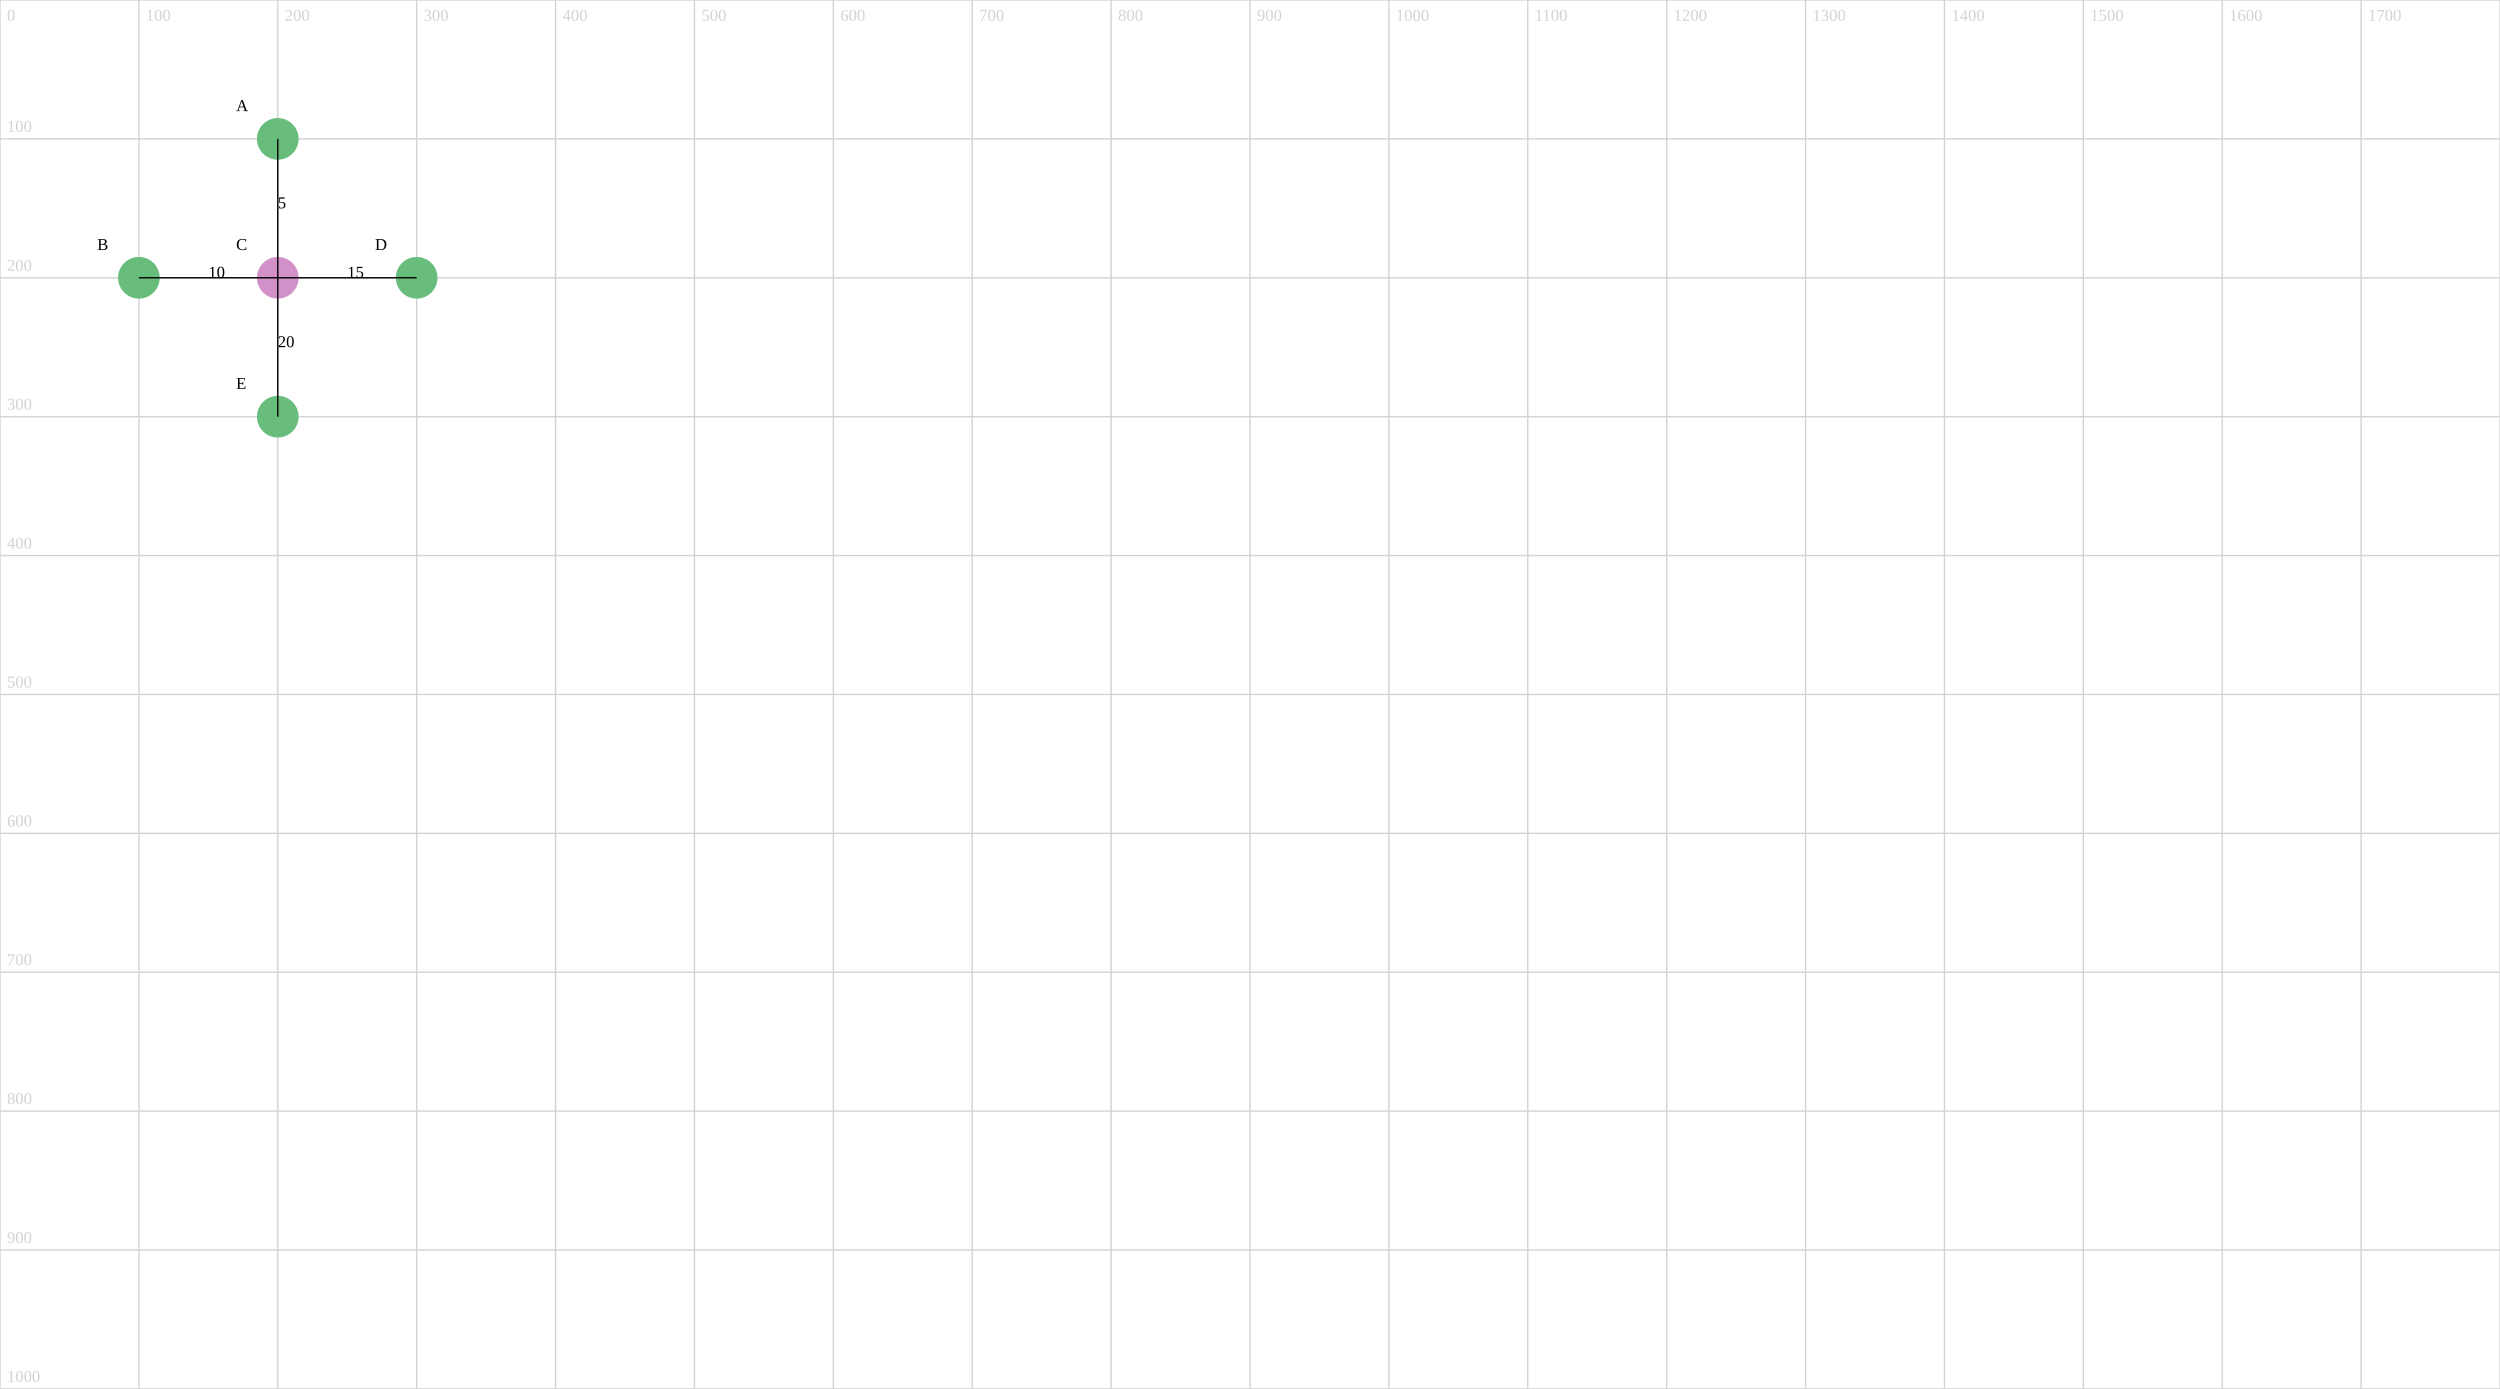
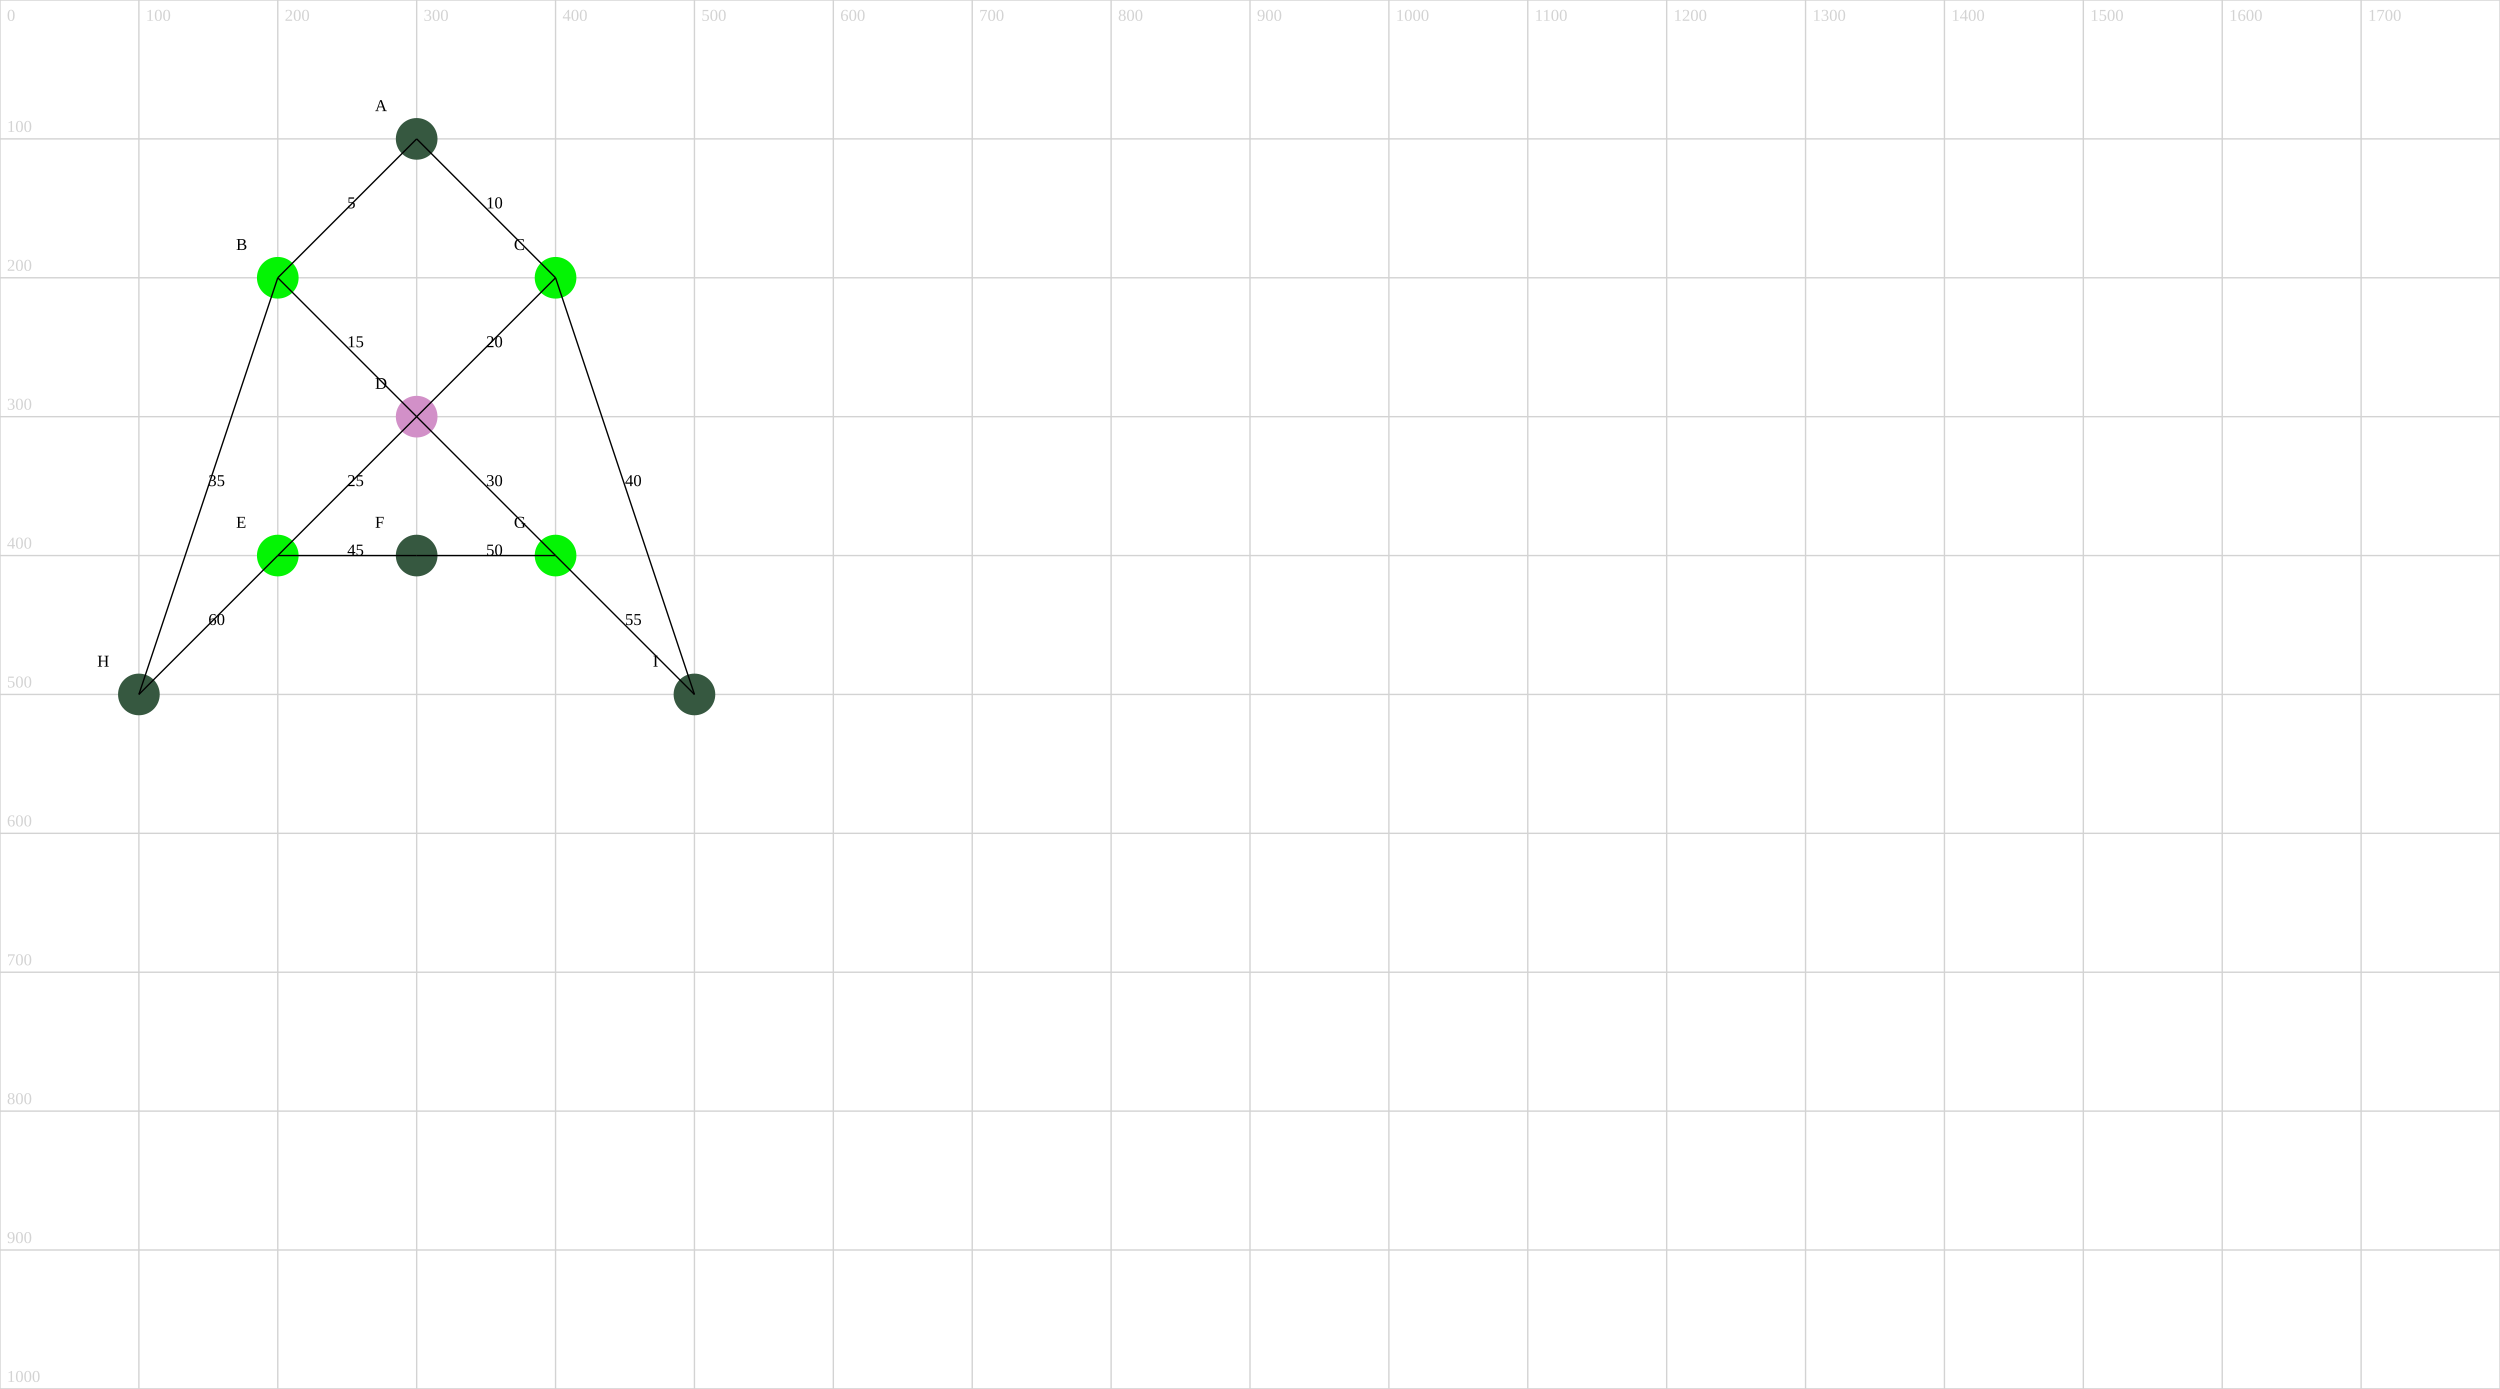
<svg xmlns="http://www.w3.org/2000/svg" version="1.1" width="1800" height="1000">
  <line x1="0" y1="0" x2="1800" y2="0" stroke="lightgrey" />
  <text x="5" y="-5" fill="lightgrey">0</text>
  <line x1="0" y1="100" x2="1800" y2="100" stroke="lightgrey" />
  <text x="5" y="95" fill="lightgrey">100</text>
  <line x1="0" y1="200" x2="1800" y2="200" stroke="lightgrey" />
  <text x="5" y="195" fill="lightgrey">200</text>
  <line x1="0" y1="300" x2="1800" y2="300" stroke="lightgrey" />
  <text x="5" y="295" fill="lightgrey">300</text>
  <line x1="0" y1="400" x2="1800" y2="400" stroke="lightgrey" />
  <text x="5" y="395" fill="lightgrey">400</text>
  <line x1="0" y1="500" x2="1800" y2="500" stroke="lightgrey" />
  <text x="5" y="495" fill="lightgrey">500</text>
  <line x1="0" y1="600" x2="1800" y2="600" stroke="lightgrey" />
  <text x="5" y="595" fill="lightgrey">600</text>
  <line x1="0" y1="700" x2="1800" y2="700" stroke="lightgrey" />
  <text x="5" y="695" fill="lightgrey">700</text>
  <line x1="0" y1="800" x2="1800" y2="800" stroke="lightgrey" />
  <text x="5" y="795" fill="lightgrey">800</text>
  <line x1="0" y1="900" x2="1800" y2="900" stroke="lightgrey" />
  <text x="5" y="895" fill="lightgrey">900</text>
  <line x1="0" y1="1000" x2="1800" y2="1000" stroke="lightgrey" />
  <text x="5" y="995" fill="lightgrey">1000</text>
  <line x1="0" y1="0" x2="0" y2="1000" stroke="lightgrey" />
  <text x="5" y="15" fill="lightgrey">0</text>
  <line x1="100" y1="0" x2="100" y2="1000" stroke="lightgrey" />
  <text x="105" y="15" fill="lightgrey">100</text>
  <line x1="200" y1="0" x2="200" y2="1000" stroke="lightgrey" />
  <text x="205" y="15" fill="lightgrey">200</text>
  <line x1="300" y1="0" x2="300" y2="1000" stroke="lightgrey" />
  <text x="305" y="15" fill="lightgrey">300</text>
  <line x1="400" y1="0" x2="400" y2="1000" stroke="lightgrey" />
  <text x="405" y="15" fill="lightgrey">400</text>
  <line x1="500" y1="0" x2="500" y2="1000" stroke="lightgrey" />
  <text x="505" y="15" fill="lightgrey">500</text>
  <line x1="600" y1="0" x2="600" y2="1000" stroke="lightgrey" />
  <text x="605" y="15" fill="lightgrey">600</text>
  <line x1="700" y1="0" x2="700" y2="1000" stroke="lightgrey" />
  <text x="705" y="15" fill="lightgrey">700</text>
  <line x1="800" y1="0" x2="800" y2="1000" stroke="lightgrey" />
  <text x="805" y="15" fill="lightgrey">800</text>
  <line x1="900" y1="0" x2="900" y2="1000" stroke="lightgrey" />
  <text x="905" y="15" fill="lightgrey">900</text>
  <line x1="1000" y1="0" x2="1000" y2="1000" stroke="lightgrey" />
  <text x="1005" y="15" fill="lightgrey">1000</text>
  <line x1="1100" y1="0" x2="1100" y2="1000" stroke="lightgrey" />
  <text x="1105" y="15" fill="lightgrey">1100</text>
  <line x1="1200" y1="0" x2="1200" y2="1000" stroke="lightgrey" />
  <text x="1205" y="15" fill="lightgrey">1200</text>
  <line x1="1300" y1="0" x2="1300" y2="1000" stroke="lightgrey" />
  <text x="1305" y="15" fill="lightgrey">1300</text>
  <line x1="1400" y1="0" x2="1400" y2="1000" stroke="lightgrey" />
  <text x="1405" y="15" fill="lightgrey">1400</text>
  <line x1="1500" y1="0" x2="1500" y2="1000" stroke="lightgrey" />
  <text x="1505" y="15" fill="lightgrey">1500</text>
  <line x1="1600" y1="0" x2="1600" y2="1000" stroke="lightgrey" />
  <text x="1605" y="15" fill="lightgrey">1600</text>
  <line x1="1700" y1="0" x2="1700" y2="1000" stroke="lightgrey" />
  <text x="1705" y="15" fill="lightgrey">1700</text>
  <line x1="1800" y1="0" x2="1800" y2="1000" stroke="lightgrey" />
  <text x="1805" y="15" fill="lightgrey">1800</text>
-   <circle cx="200" cy="100" r="15" fill="rgb(104,188,124)" />
-   <text x="170" y="80" fill="rgb(0,0,0)">A</text>
-   <circle cx="100" cy="200" r="15" fill="rgb(104,188,124)" />
-   <text x="70" y="180" fill="rgb(0,0,0)">B</text>
-   <circle cx="200" cy="200" r="15" fill="rgb(210,144,200)" />
-   <text x="170" y="180" fill="rgb(0,0,0)">C</text>
-   <circle cx="300" cy="200" r="15" fill="rgb(104,188,124)" />
-   <text x="270" y="180" fill="rgb(0,0,0)">D</text>
-   <circle cx="200" cy="300" r="15" fill="rgb(104,188,124)" />
-   <text x="170" y="280" fill="rgb(0,0,0)">E</text>
-   <line x1="200" y1="100" x2="200" y2="200" stroke="rgb(0,0,0)" />
-   <text x="200" y="150" fill="rgb(0,0,0)">5</text>
-   <line x1="100" y1="200" x2="200" y2="200" stroke="rgb(0,0,0)" />
-   <text x="150" y="200" fill="rgb(0,0,0)">10</text>
-   <line x1="200" y1="200" x2="300" y2="200" stroke="rgb(0,0,0)" />
-   <text x="250" y="200" fill="rgb(0,0,0)">15</text>
-   <line x1="200" y1="200" x2="200" y2="300" stroke="rgb(0,0,0)" />
-   <text x="200" y="250" fill="rgb(0,0,0)">20</text>
+   <circle cx="300" cy="100" r="15" fill="rgb(54,88,64)" />
+   <text x="270" y="80" fill="rgb(0,0,0)">A</text>
+   <circle cx="200" cy="200" r="15" fill="rgb(4,244,4)" />
+   <text x="170" y="180" fill="rgb(0,0,0)">B</text>
+   <circle cx="400" cy="200" r="15" fill="rgb(4,244,4)" />
+   <text x="370" y="180" fill="rgb(0,0,0)">C</text>
+   <circle cx="300" cy="300" r="15" fill="rgb(210,144,200)" />
+   <text x="270" y="280" fill="rgb(0,0,0)">D</text>
+   <circle cx="200" cy="400" r="15" fill="rgb(4,244,4)" />
+   <text x="170" y="380" fill="rgb(0,0,0)">E</text>
+   <circle cx="300" cy="400" r="15" fill="rgb(54,88,64)" />
+   <text x="270" y="380" fill="rgb(0,0,0)">F</text>
+   <circle cx="400" cy="400" r="15" fill="rgb(4,244,4)" />
+   <text x="370" y="380" fill="rgb(0,0,0)">G</text>
+   <circle cx="100" cy="500" r="15" fill="rgb(54,88,64)" />
+   <text x="70" y="480" fill="rgb(0,0,0)">H</text>
+   <circle cx="500" cy="500" r="15" fill="rgb(54,88,64)" />
+   <text x="470" y="480" fill="rgb(0,0,0)">I</text>
+   <line x1="300" y1="100" x2="200" y2="200" stroke="rgb(0,0,0)" />
+   <text x="250" y="150" fill="rgb(0,0,0)">5</text>
+   <line x1="300" y1="100" x2="400" y2="200" stroke="rgb(0,0,0)" />
+   <text x="350" y="150" fill="rgb(0,0,0)">10</text>
+   <line x1="200" y1="200" x2="300" y2="300" stroke="rgb(0,0,0)" />
+   <text x="250" y="250" fill="rgb(0,0,0)">15</text>
+   <line x1="400" y1="200" x2="300" y2="300" stroke="rgb(0,0,0)" />
+   <text x="350" y="250" fill="rgb(0,0,0)">20</text>
+   <line x1="300" y1="300" x2="200" y2="400" stroke="rgb(0,0,0)" />
+   <text x="250" y="350" fill="rgb(0,0,0)">25</text>
+   <line x1="300" y1="300" x2="400" y2="400" stroke="rgb(0,0,0)" />
+   <text x="350" y="350" fill="rgb(0,0,0)">30</text>
+   <line x1="200" y1="200" x2="100" y2="500" stroke="rgb(0,0,0)" />
+   <text x="150" y="350" fill="rgb(0,0,0)">35</text>
+   <line x1="400" y1="200" x2="500" y2="500" stroke="rgb(0,0,0)" />
+   <text x="450" y="350" fill="rgb(0,0,0)">40</text>
+   <line x1="200" y1="400" x2="300" y2="400" stroke="rgb(0,0,0)" />
+   <text x="250" y="400" fill="rgb(0,0,0)">45</text>
+   <line x1="300" y1="400" x2="400" y2="400" stroke="rgb(0,0,0)" />
+   <text x="350" y="400" fill="rgb(0,0,0)">50</text>
+   <line x1="400" y1="400" x2="500" y2="500" stroke="rgb(0,0,0)" />
+   <text x="450" y="450" fill="rgb(0,0,0)">55</text>
+   <line x1="200" y1="400" x2="100" y2="500" stroke="rgb(0,0,0)" />
+   <text x="150" y="450" fill="rgb(0,0,0)">60</text>
</svg>
